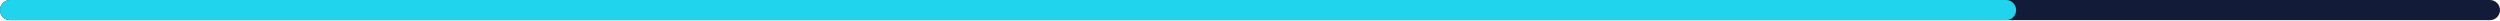
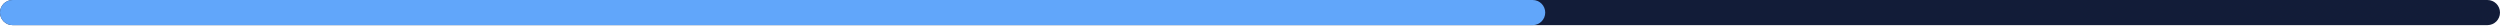
- <svg xmlns="http://www.w3.org/2000/svg" width="496" height="4">
-   <rect fill="#121C38" width="496" height="4" rx="2" ry="2" />
+ <svg xmlns="http://www.w3.org/2000/svg" width="398" height="4">
+   <rect fill="#121C38" width="398" height="4" rx="2" ry="2" />
  <clipPath id="clip_0">
-     <rect width="496" height="4" rx="2" ry="2" />
+     <rect width="398" height="4" rx="2" ry="2" />
  </clipPath>
  <g clip-path="url(#clip_0)">
-     <rect fill="#21D4ED" width="400" height="4" rx="2" ry="2" />
+     <rect fill="#61A6FA" width="246" height="4" rx="2" ry="2" />
  </g>
</svg>
